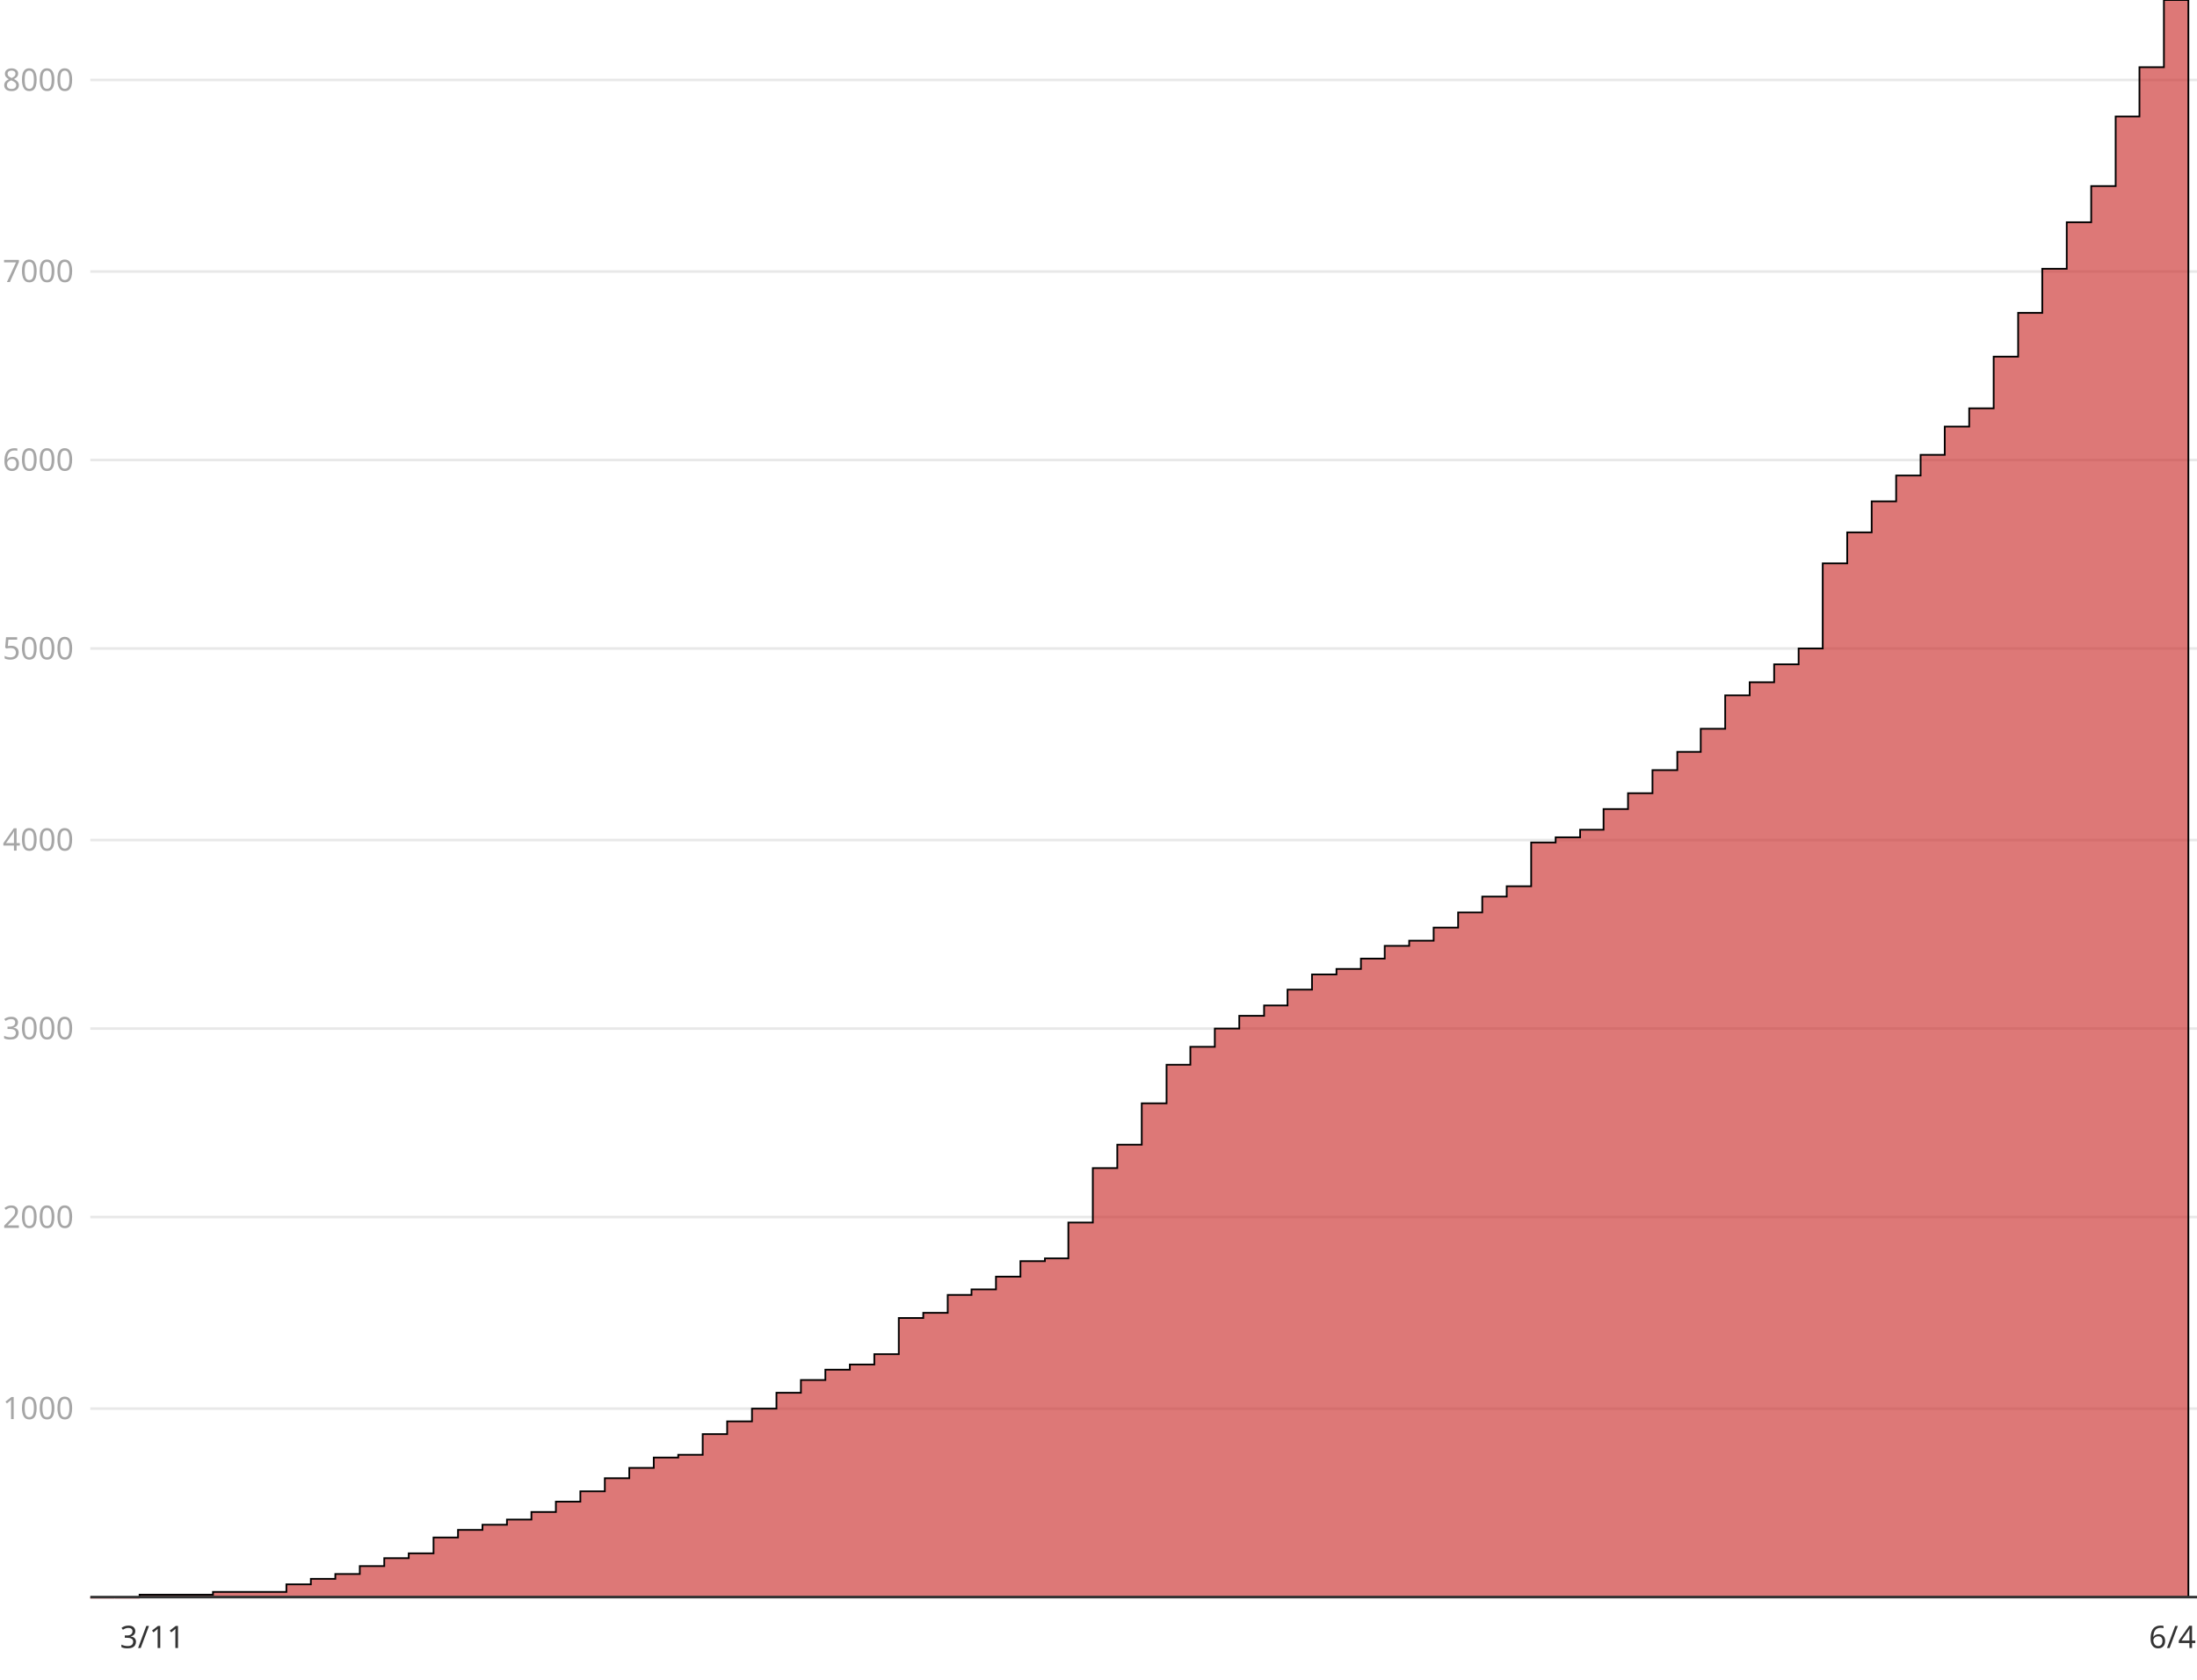
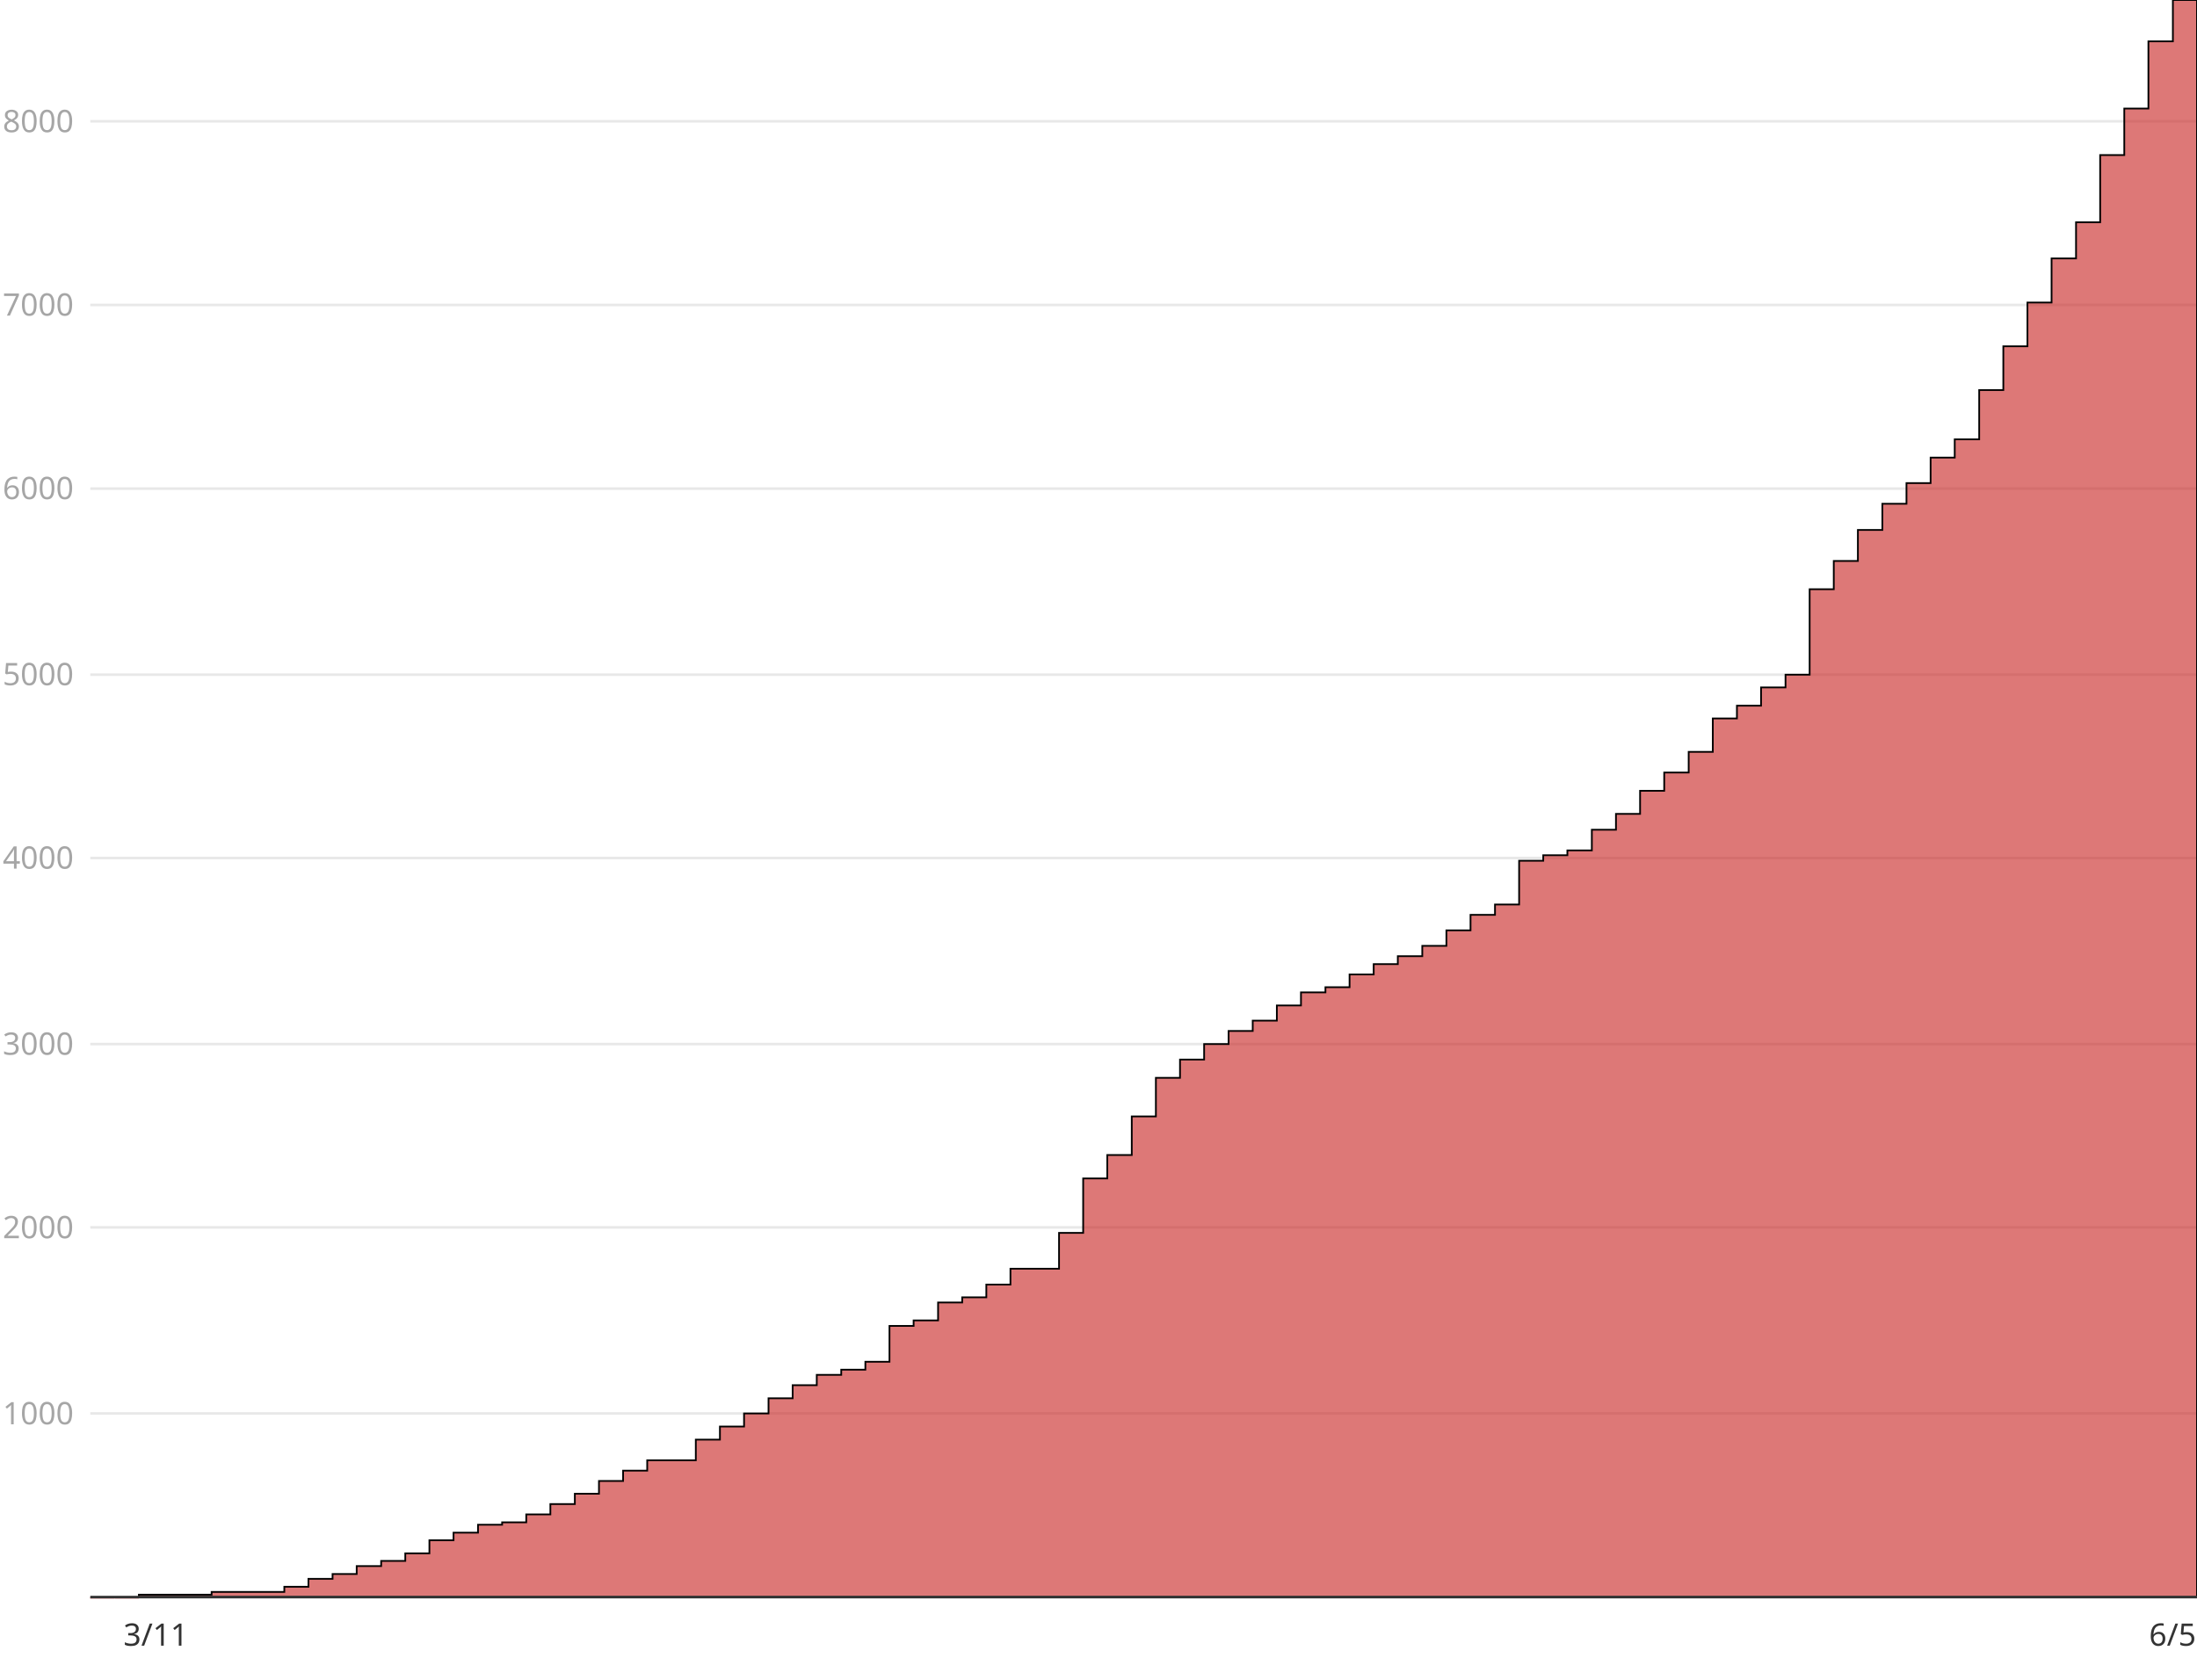
<svg xmlns="http://www.w3.org/2000/svg" xmlns:xlink="http://www.w3.org/1999/xlink" version="1.1" id="Layer_1" x="0px" y="0px" viewBox="0 0 637.5 487.5" style="enable-background:new 0 0 637.5 487.5;" xml:space="preserve">
  <style type="text/css">
	.st0{clip-path:url(#SVGID_2_);}
	.st1{clip-path:url(#SVGID_4_);fill:none;stroke:#E8E8E8;stroke-width:0.75;stroke-miterlimit:10;}
	.st2{clip-path:url(#SVGID_4_);fill:#C71E1D;}
	.st3{clip-path:url(#SVGID_4_);fill:#C71E1D;fill-opacity:0.6;stroke:#000000;stroke-width:0.5;stroke-miterlimit:10;}
	.st4{clip-path:url(#SVGID_4_);fill:none;stroke:#333333;stroke-width:0.75;stroke-miterlimit:10;}
	.st5{fill:#A6A6A6;}
	.st6{font-family:'Roboto-Regular';}
	.st7{font-size:9px;}
	.st8{fill:#333333;}
</style>
  <g>
    <defs>
      <rect id="SVGID_1_" width="637.5" height="487.5" />
    </defs>
    <clipPath id="SVGID_2_">
      <use xlink:href="#SVGID_1_" style="overflow:visible;" />
    </clipPath>
    <g class="st0">
      <defs>
        <polyline id="SVGID_3_" points="0,483 0,0 637.5,0 637.5,483    " />
      </defs>
      <clipPath id="SVGID_4_">
        <use xlink:href="#SVGID_3_" style="overflow:visible;" />
      </clipPath>
-       <line class="st1" x1="26.2" y1="23.2" x2="637.5" y2="23.2" />
-       <line class="st1" x1="26.2" y1="78.8" x2="637.5" y2="78.8" />
-       <line class="st1" x1="26.2" y1="133.5" x2="637.5" y2="133.5" />
-       <line class="st1" x1="26.2" y1="188.2" x2="637.5" y2="188.2" />
-       <line class="st1" x1="26.2" y1="243.8" x2="637.5" y2="243.8" />
-       <line class="st1" x1="26.2" y1="298.5" x2="637.5" y2="298.5" />
-       <line class="st1" x1="26.2" y1="353.2" x2="637.5" y2="353.2" />
-       <line class="st1" x1="26.2" y1="408.8" x2="637.5" y2="408.8" />
-       <rect x="26.2" y="463.5" class="st2" width="7.1" height="0.4" />
-       <rect x="33.4" y="463.5" class="st2" width="7.1" height="0.4" />
-       <polygon class="st3" points="627.9,0 627.9,19.5 620.8,19.5 620.8,33.8 613.9,33.8 613.9,54 606.8,54 606.8,64.5 599.7,64.5     599.7,78 592.6,78 592.6,90.8 585.6,90.8 585.6,103.5 578.5,103.5 578.5,118.5 571.4,118.5 571.4,123.8 564.3,123.8 564.3,132     557.3,132 557.3,138 550.2,138 550.2,145.5 543.1,145.5 543.1,154.5 536,154.5 536,163.5 528.9,163.5 528.9,188.2 521.9,188.2     521.9,192.8 514.8,192.8 514.8,198 507.7,198 507.7,201.8 500.6,201.8 500.6,211.5 493.5,211.5 493.5,218.2 486.7,218.2     486.7,223.5 479.5,223.5 479.5,230.2 472.4,230.2 472.4,234.8 465.3,234.8 465.3,240.8 458.5,240.8 458.5,243 451.4,243     451.4,244.5 444.3,244.5 444.3,257.2 437.2,257.2 437.2,260.2 430.1,260.2 430.1,264.8 423.1,264.8 423.1,269.2 416,269.2     416,273 408.9,273 408.9,274.5 401.8,274.5 401.8,278.2 394.9,278.2 394.9,281.2 387.8,281.2 387.8,282.8 380.7,282.8     380.7,287.2 373.6,287.2 373.6,291.8 366.8,291.8 366.8,294.8 359.6,294.8 359.6,298.5 352.5,298.5 352.5,303.8 345.4,303.8     345.4,309 338.5,309 338.5,320.2 331.3,320.2 331.3,332.2 324.2,332.2 324.2,339 317.1,339 317.1,354.8 310,354.8 310,365.2     303.2,365.2 303.2,366 296.1,366 296.1,370.5 289,370.5 289,374.2 281.9,374.2 281.9,375.8 275,375.8 275,381 267.9,381     267.9,382.5 260.8,382.5 260.8,393 253.7,393 253.7,396 246.6,396 246.6,397.5 239.5,397.5 239.5,400.5 232.4,400.5 232.4,404.2     225.3,404.2 225.3,408.8 218.2,408.8 218.2,412.5 211,412.5 211,416.2 203.9,416.2 203.9,422.2 196.8,422.2 196.8,423 189.7,423     189.7,426 182.6,426 182.6,429 175.5,429 175.5,432.8 168.4,432.8 168.4,435.8 161.3,435.8 161.3,438.8 154.2,438.8 154.2,441     147.1,441 147.1,442.5 140,442.5 140,444 132.9,444 132.9,446.2 125.8,446.2 125.8,450.8 118.6,450.8 118.6,452.2 111.5,452.2     111.5,454.5 104.4,454.5 104.4,456.8 97.3,456.8 97.3,458.2 90.2,458.2 90.2,459.8 83.1,459.8 83.1,462 76,462 68.9,462 61.8,462     61.8,462.8 54.7,462.8 47.6,462.8 40.5,462.8 40.5,463.5 47.6,463.5 54.7,463.5 61.8,463.5 68.9,463.5 76,463.5 83.1,463.5     90.2,463.5 97.3,463.5 104.4,463.5 111.5,463.5 118.6,463.5 125.8,463.5 132.9,463.5 140,463.5 147.1,463.5 154.2,463.5     161.3,463.5 168.4,463.5 175.5,463.5 182.6,463.5 189.7,463.5 196.8,463.5 203.9,463.5 211,463.5 218.2,463.5 225.3,463.5     232.4,463.5 239.5,463.5 246.6,463.5 253.7,463.5 260.8,463.5 267.9,463.5 275,463.5 281.9,463.5 282.1,463.5 289,463.5     296.1,463.5 303.2,463.5 310,463.5 310.3,463.5 317.1,463.5 324.2,463.5 331.3,463.5 338.5,463.5 345.4,463.5 345.6,463.5     352.5,463.5 359.6,463.5 366.8,463.5 373.6,463.5 373.9,463.5 380.7,463.5 387.8,463.5 394.9,463.5 401.8,463.5 402,463.5     408.9,463.5 416,463.5 423.1,463.5 430.1,463.5 430.2,463.5 437.2,463.5 444.3,463.5 451.4,463.5 458.5,463.5 465.3,463.5     465.6,463.5 472.4,463.5 479.5,463.5 486.7,463.5 493.5,463.5 493.8,463.5 500.6,463.5 507.7,463.5 514.8,463.5 521.9,463.5     528.9,463.5 529,463.5 536,463.5 543.1,463.5 550.2,463.5 557.3,463.5 564.3,463.5 564.4,463.5 571.4,463.5 578.5,463.5     585.6,463.5 592.6,463.5 592.7,463.5 599.7,463.5 606.8,463.5 613.9,463.5 620.8,463.5 621,463.5 627.9,463.5 635,463.5 635,0       " />
+       <line class="st1" x1="26.2" y1="35.2" x2="637.5" y2="35.2" />
+       <line class="st1" x1="26.2" y1="88.5" x2="637.5" y2="88.5" />
+       <line class="st1" x1="26.2" y1="141.8" x2="637.5" y2="141.8" />
+       <line class="st1" x1="26.2" y1="195.8" x2="637.5" y2="195.8" />
+       <line class="st1" x1="26.2" y1="249" x2="637.5" y2="249" />
+       <line class="st1" x1="26.2" y1="303" x2="637.5" y2="303" />
+       <line class="st1" x1="26.2" y1="356.2" x2="637.5" y2="356.2" />
+       <line class="st1" x1="26.2" y1="410.2" x2="637.5" y2="410.2" />
+       <rect x="26.2" y="463.5" class="st2" width="7" height="0.4" />
+       <rect x="33.3" y="463.5" class="st2" width="7" height="0.4" />
+       <polygon class="st3" points="630.5,0 630.5,12 623.4,12 623.4,31.5 616.4,31.5 616.4,45 609.4,45 609.4,64.5 602.4,64.5 602.4,75     595.3,75 595.3,87.8 588.3,87.8 588.3,100.5 581.3,100.5 581.3,113.2 574.3,113.2 574.3,127.5 567.2,127.5 567.2,132.8     560.2,132.8 560.2,140.2 553.2,140.2 553.2,146.2 546.2,146.2 546.2,153.8 539.1,153.8 539.1,162.8 532.1,162.8 532.1,171     525.1,171 525.1,195.8 518.1,195.8 518.1,199.5 511,199.5 511,204.8 504,204.8 504,208.5 497,208.5 497,218.2 490,218.2     490,224.2 482.9,224.2 482.9,229.5 475.9,229.5 475.9,236.2 468.9,236.2 468.9,240.8 461.9,240.8 461.9,246.8 454.8,246.8     454.8,248.2 447.8,248.2 447.8,249.8 440.8,249.8 440.8,262.5 433.8,262.5 433.8,265.5 426.7,265.5 426.7,270 419.7,270     419.7,274.5 412.7,274.5 412.7,277.5 405.6,277.5 405.6,279.8 398.6,279.8 398.6,282.8 391.6,282.8 391.6,286.5 384.6,286.5     384.6,288 377.5,288 377.5,291.8 370.5,291.8 370.5,296.2 363.5,296.2 363.5,299.2 356.5,299.2 356.5,303 349.4,303 349.4,307.5     342.4,307.5 342.4,312.8 335.4,312.8 335.4,324 328.4,324 328.4,335.2 321.3,335.2 321.3,342 314.3,342 314.3,357.8 307.3,357.8     307.3,368.2 300.3,368.2 300.3,368.2 293.2,368.2 293.2,372.8 286.2,372.8 286.2,376.5 279.2,376.5 279.2,378 272.2,378     272.2,383.2 265.1,383.2 265.1,384.8 258.1,384.8 258.1,395.2 251.1,395.2 251.1,397.5 244.1,397.5 244.1,399 237,399 237,402     230,402 230,405.8 223,405.8 223,410.2 215.9,410.2 215.9,414 208.9,414 208.9,417.8 201.9,417.8 201.9,423.8 194.9,423.8     187.8,423.8 187.8,426.8 180.8,426.8 180.8,429.8 173.8,429.8 173.8,433.5 166.8,433.5 166.8,436.5 159.7,436.5 159.7,439.5     152.7,439.5 152.7,441.8 145.7,441.8 145.7,442.5 138.7,442.5 138.7,444.8 131.6,444.8 131.6,447 124.6,447 124.6,450.8     117.6,450.8 117.6,453 110.6,453 110.6,454.5 103.5,454.5 103.5,456.8 96.5,456.8 96.5,458.2 89.5,458.2 89.5,460.5 82.5,460.5     82.5,462 75.4,462 68.4,462 61.4,462 61.4,462.8 54.4,462.8 47.3,462.8 40.3,462.8 40.3,463.5 47.3,463.5 54.4,463.5 61.4,463.5     68.4,463.5 75.4,463.5 82.5,463.5 89.5,463.5 96.5,463.5 103.5,463.5 110.6,463.5 117.6,463.5 117.6,463.5 124.6,463.5     131.6,463.5 138.7,463.5 145.7,463.5 152.7,463.5 159.7,463.5 166.8,463.5 173.8,463.5 180.8,463.5 187.8,463.5 194.9,463.5     201.9,463.5 208.9,463.5 215.9,463.5 223,463.5 230,463.5 237,463.5 244.1,463.5 251.1,463.5 258.1,463.5 265.1,463.5     272.2,463.5 279.2,463.5 279.2,463.5 286.2,463.5 293.2,463.5 300.3,463.5 300.3,463.5 307.3,463.5 314.3,463.5 321.3,463.5     328.4,463.5 328.4,463.5 335.4,463.5 342.4,463.5 349.4,463.5 356.5,463.5 356.5,463.5 363.5,463.5 370.5,463.5 377.5,463.5     377.5,463.5 384.6,463.5 391.6,463.5 398.6,463.5 405.6,463.5 405.6,463.5 412.7,463.5 419.7,463.5 426.7,463.5 433.8,463.5     433.8,463.5 440.8,463.5 447.8,463.5 454.8,463.5 454.8,463.5 461.9,463.5 468.9,463.5 475.9,463.5 482.9,463.5 482.9,463.5     490,463.5 497,463.5 504,463.5 504,463.5 511,463.5 518.1,463.5 525.1,463.5 525.1,463.5 532.1,463.5 539.1,463.5 546.2,463.5     553.2,463.5 553.2,463.5 560.2,463.5 567.2,463.5 574.3,463.5 574.3,463.5 581.3,463.5 588.3,463.5 595.3,463.5 602.4,463.5     602.4,463.5 609.4,463.5 616.4,463.5 623.4,463.5 630.5,463.5 630.5,463.5 637.5,463.5 637.5,0   " />
      <line class="st4" x1="26.2" y1="463.5" x2="637.5" y2="463.5" />
    </g>
    <g class="st0">
-       <text transform="matrix(1 0 0 1 0.7852 411.8496)" class="st5 st6 st7">1000</text>
+       <text transform="matrix(1 0 0 1 0.7852 413.3496)" class="st5 st6 st7">1000</text>
    </g>
    <g class="st0">
-       <text transform="matrix(1 0 0 1 0.7852 356.3496)" class="st5 st6 st7">2000</text>
+       <text transform="matrix(1 0 0 1 0.7852 359.3496)" class="st5 st6 st7">2000</text>
    </g>
    <g class="st0">
-       <text transform="matrix(1 0 0 1 0.7852 301.5996)" class="st5 st6 st7">3000</text>
+       <text transform="matrix(1 0 0 1 0.7852 306.0996)" class="st5 st6 st7">3000</text>
    </g>
    <g class="st0">
-       <text transform="matrix(1 0 0 1 0.7852 246.8496)" class="st5 st6 st7">4000</text>
+       <text transform="matrix(1 0 0 1 0.7852 252.0996)" class="st5 st6 st7">4000</text>
    </g>
    <g class="st0">
-       <text transform="matrix(1 0 0 1 0.7852 191.3496)" class="st5 st6 st7">5000</text>
+       <text transform="matrix(1 0 0 1 0.7852 198.8496)" class="st5 st6 st7">5000</text>
    </g>
    <g class="st0">
-       <text transform="matrix(1 0 0 1 0.7852 136.5996)" class="st5 st6 st7">6000</text>
+       <text transform="matrix(1 0 0 1 0.7852 144.8496)" class="st5 st6 st7">6000</text>
    </g>
    <g class="st0">
-       <text transform="matrix(1 0 0 1 0.7852 81.8496)" class="st5 st6 st7">7000</text>
+       <text transform="matrix(1 0 0 1 0.7852 91.5996)" class="st5 st6 st7">7000</text>
    </g>
    <g class="st0">
-       <text transform="matrix(1 0 0 1 0.7852 26.3496)" class="st5 st6 st7">8000</text>
+       <text transform="matrix(1 0 0 1 0.7852 38.3496)" class="st5 st6 st7">8000</text>
    </g>
  </g>
  <g>
-     <text transform="matrix(1 0 0 1 623.5371 478.2855)" class="st8 st6 st7">6/4</text>
+     <text transform="matrix(1 0 0 1 623.5867 477.6046)" class="st8 st6 st7">6/5</text>
  </g>
  <g>
-     <text transform="matrix(1 0 0 1 34.8213 478.2855)" class="st8 st6 st7">3/11</text>
+     <text transform="matrix(1 0 0 1 35.8191 477.6047)" class="st8 st6 st7">3/11</text>
  </g>
</svg>
